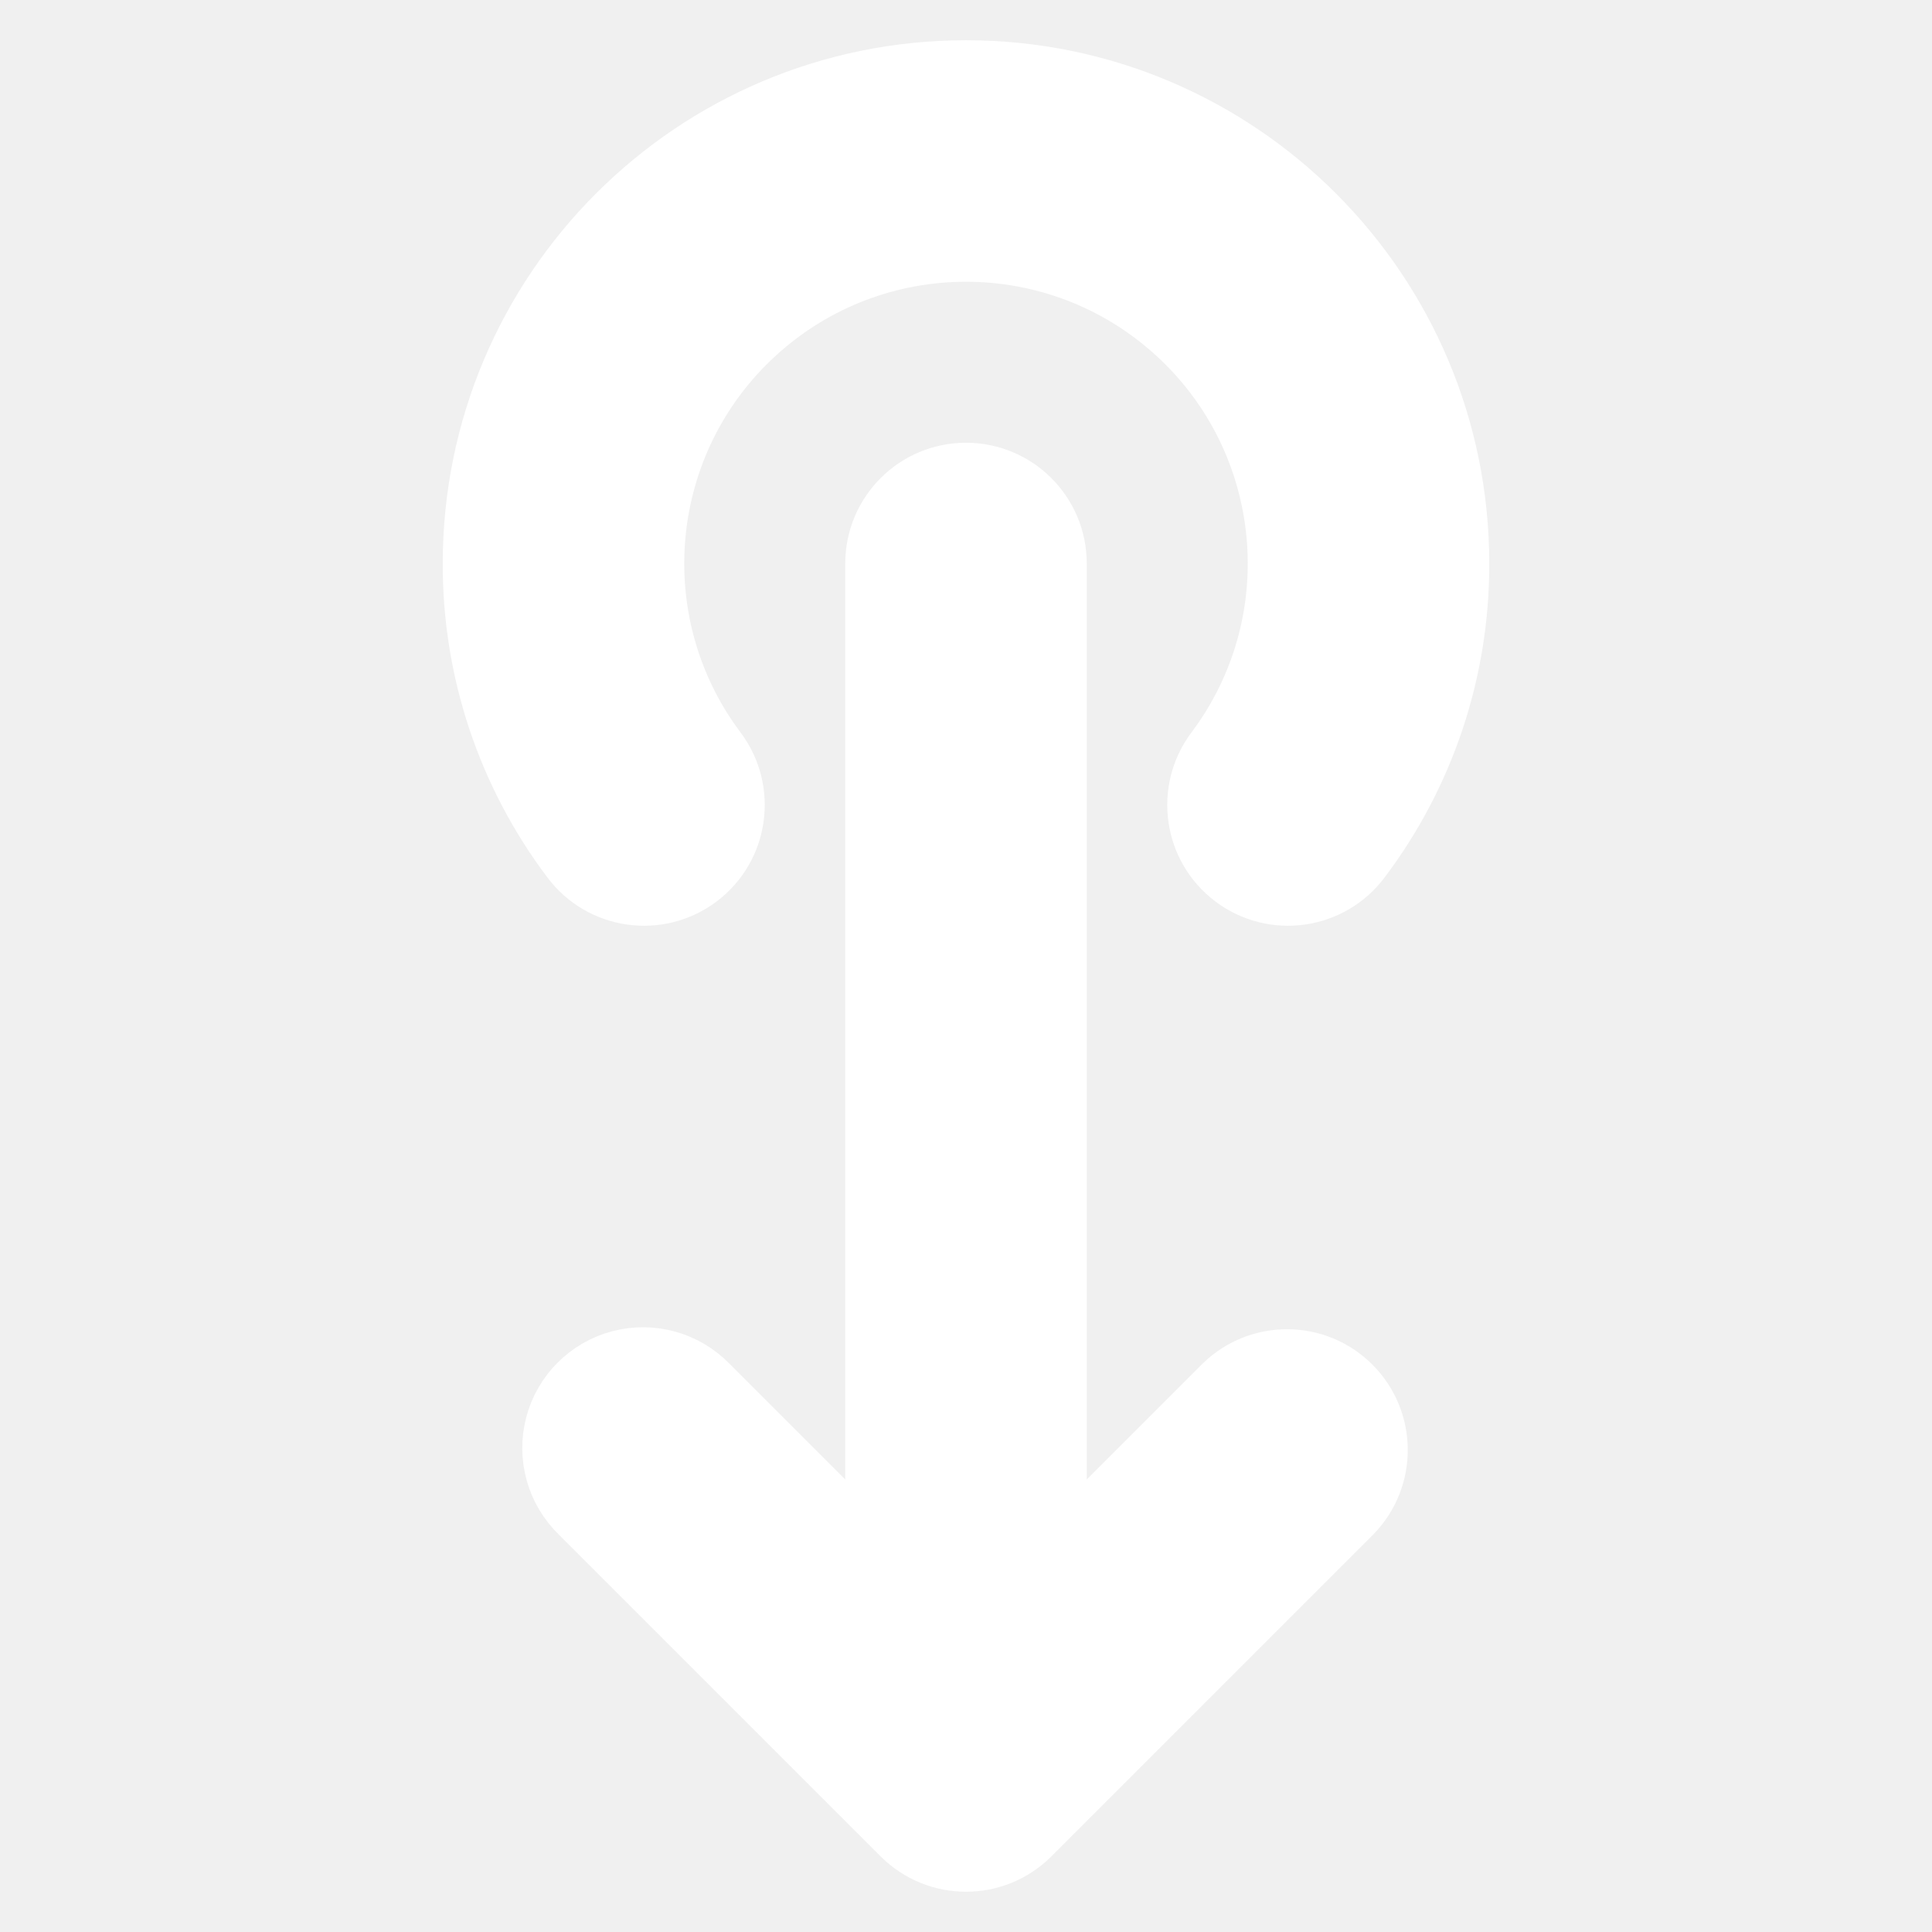
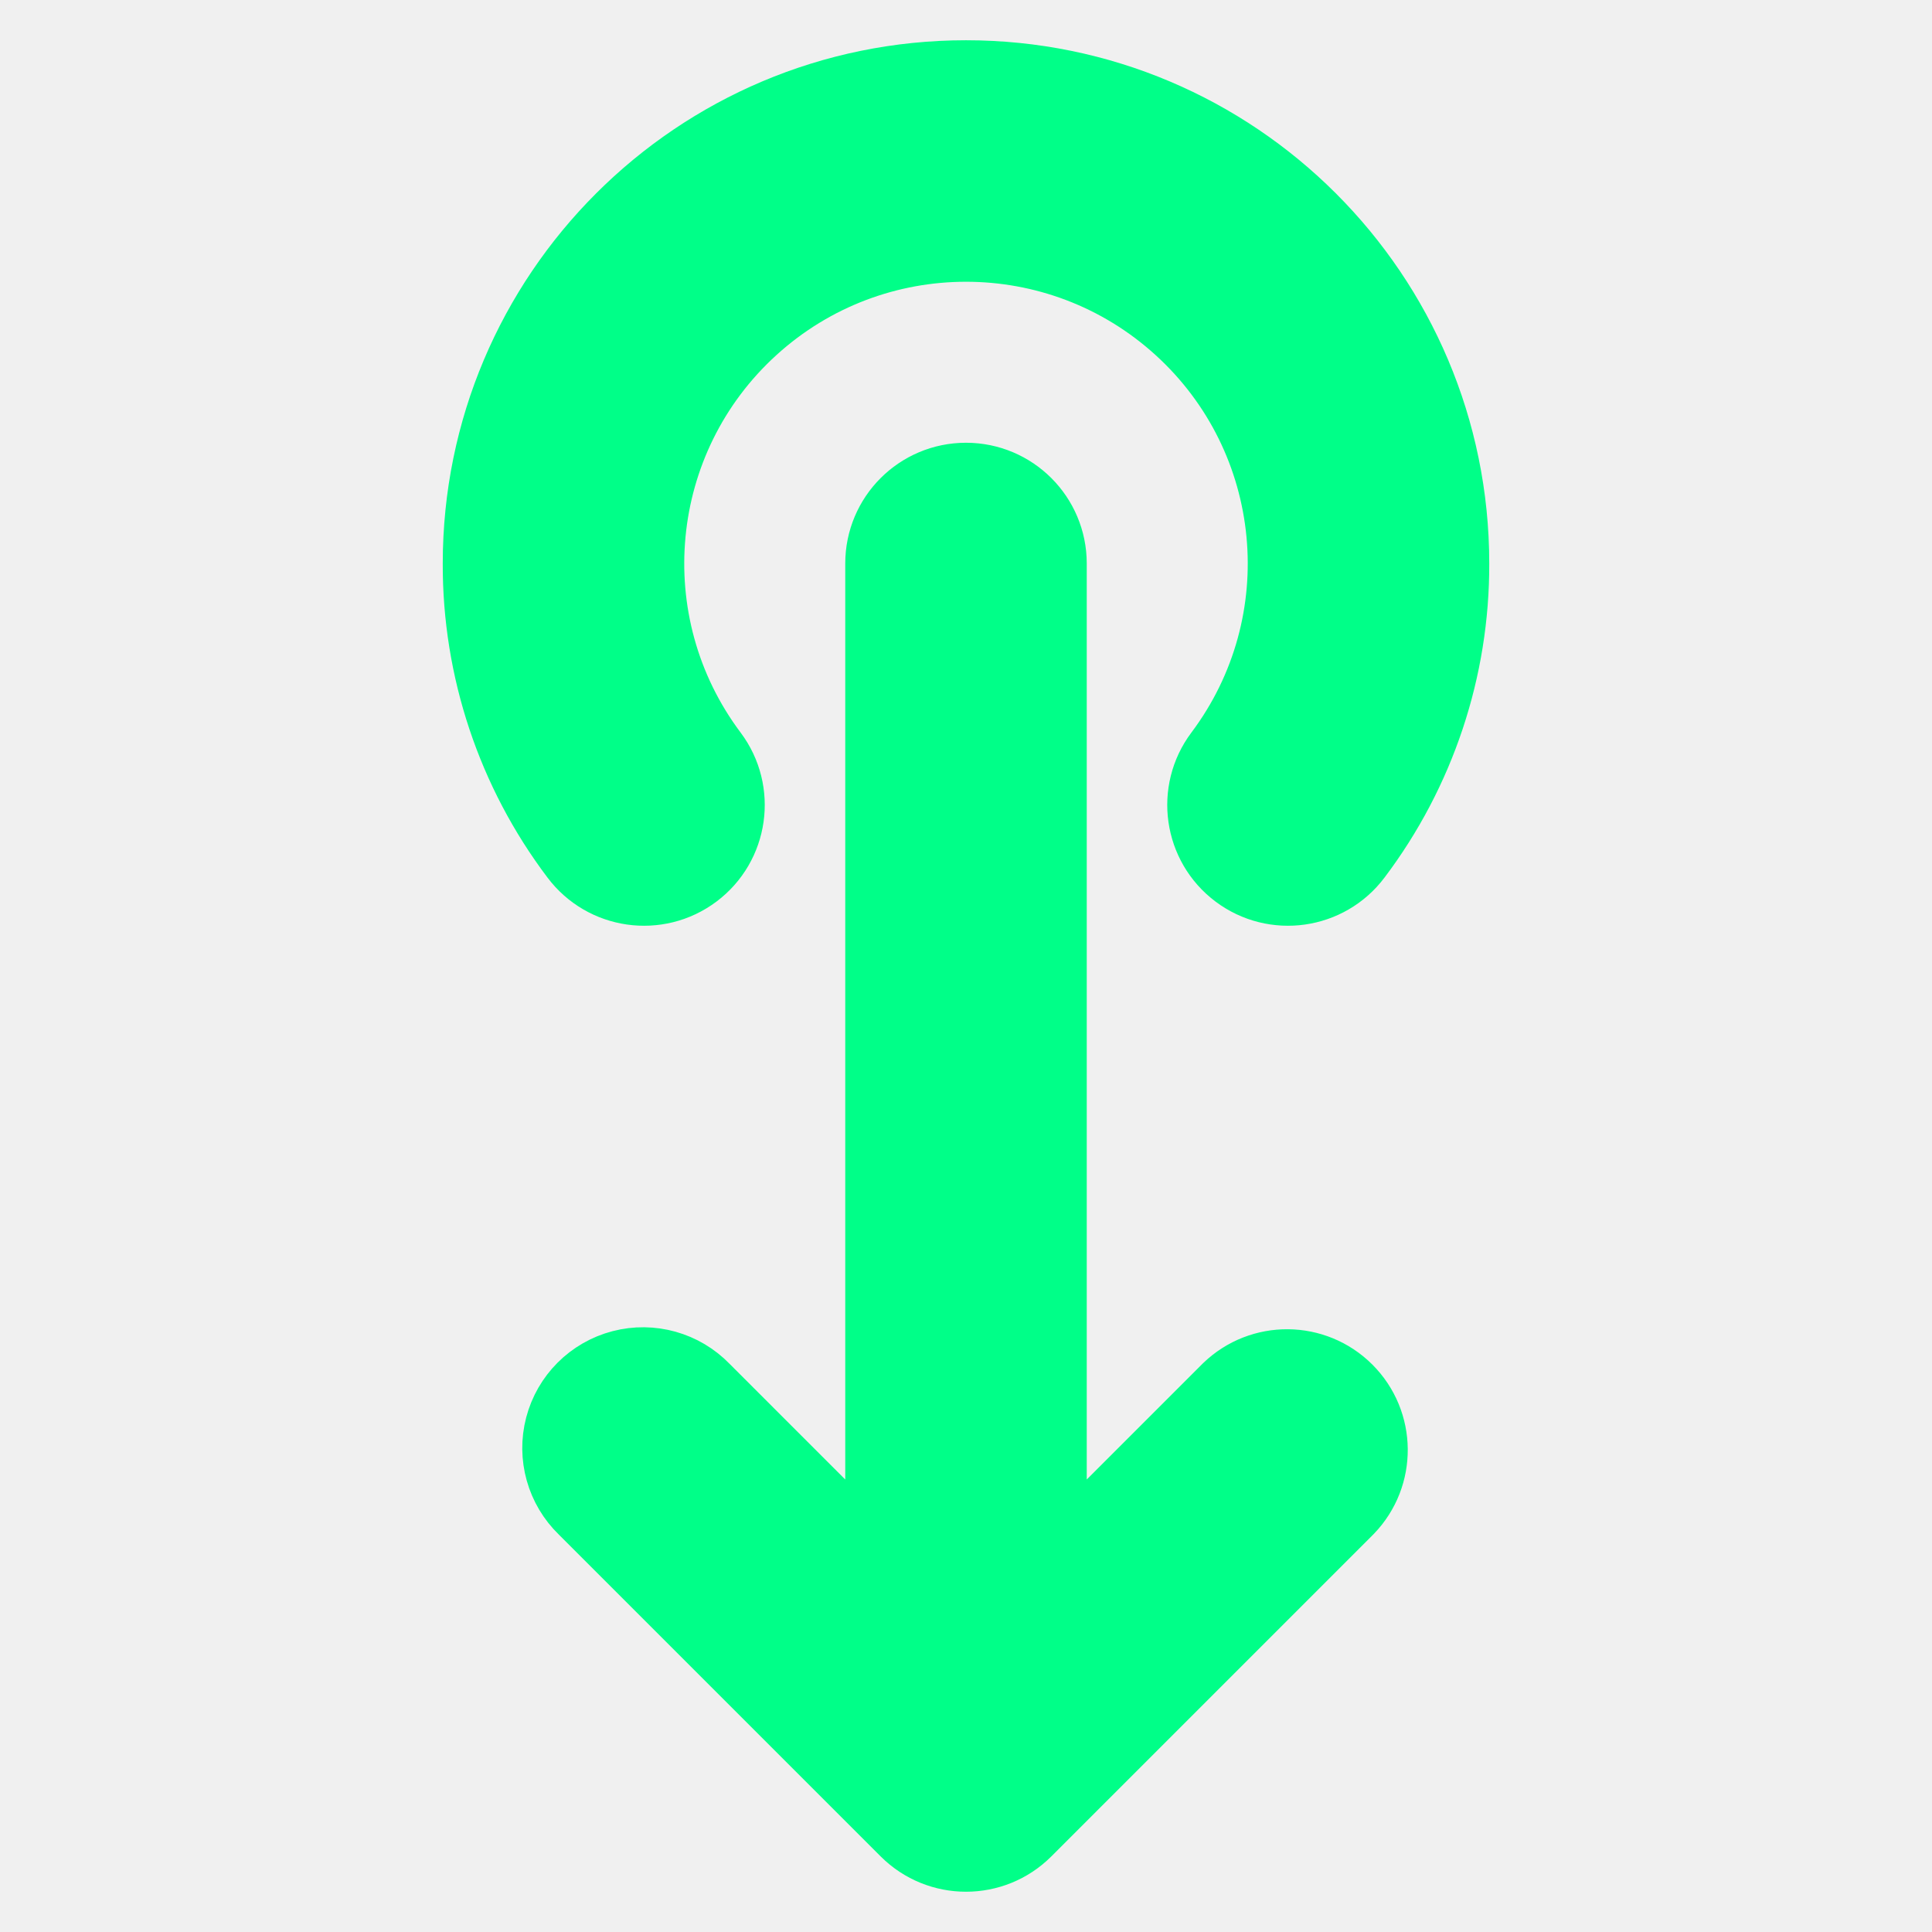
- <svg xmlns="http://www.w3.org/2000/svg" fill="#ffffff" width="800px" height="800px" viewBox="0 0 24 24" stroke="#ffffff">
+ <svg xmlns="http://www.w3.org/2000/svg" fill="#00ff88" width="800px" height="800px" viewBox="0 0 24 24" stroke="#00ff88">
  <g id="SVGRepo_bgCarrier" stroke-width="0" />
  <g id="SVGRepo_tracerCarrier" stroke-linecap="round" stroke-linejoin="round" />
  <g id="SVGRepo_iconCarrier">
    <path d="M18,7a5.944,5.944,0,0,1-1.2,3.6,1,1,0,1,1-1.6-1.2,4,4,0,1,0-6.4,0,1,1,0,1,1-1.6,1.2A5.944,5.944,0,0,1,6,7,6,6,0,0,1,18,7ZM12,6a1,1,0,0,0-1,1V19.586L8.707,17.293a1,1,0,1,0-1.414,1.414l4,4a1,1,0,0,0,1.414,0l4-4a1,1,0,0,0-1.414-1.414L13,19.586V7A1,1,0,0,0,12,6Z" />
  </g>
</svg>
